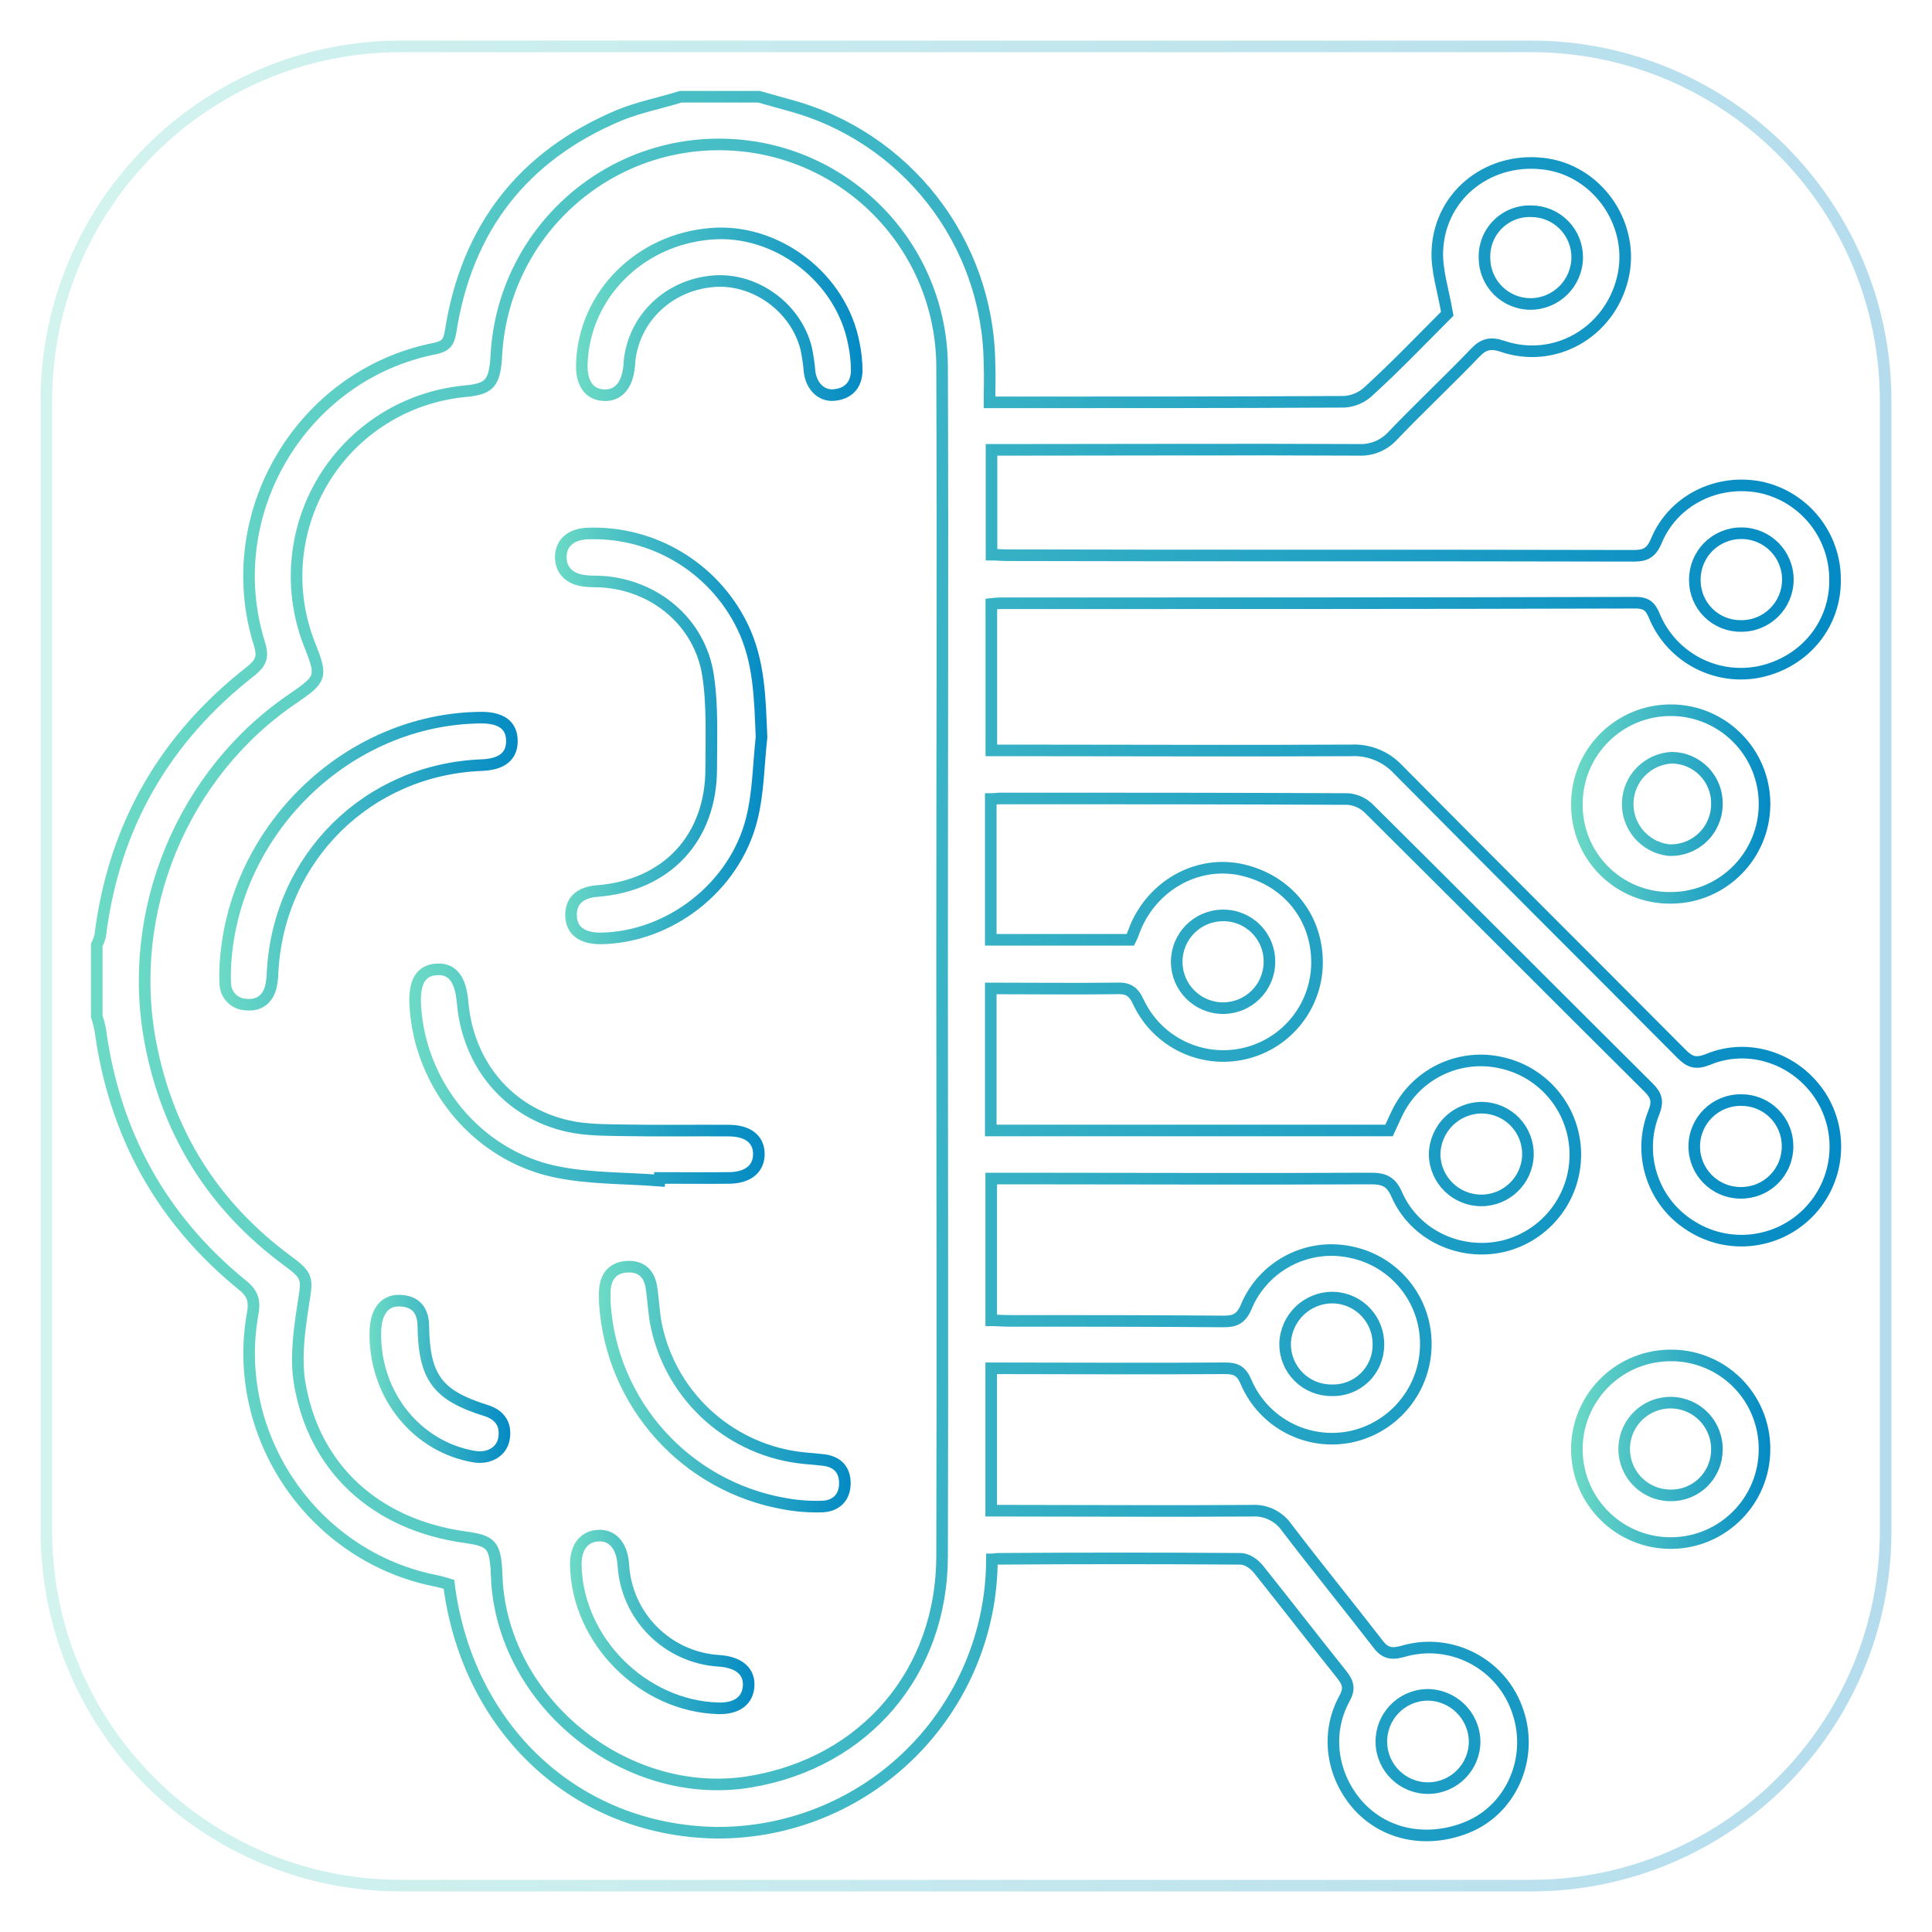
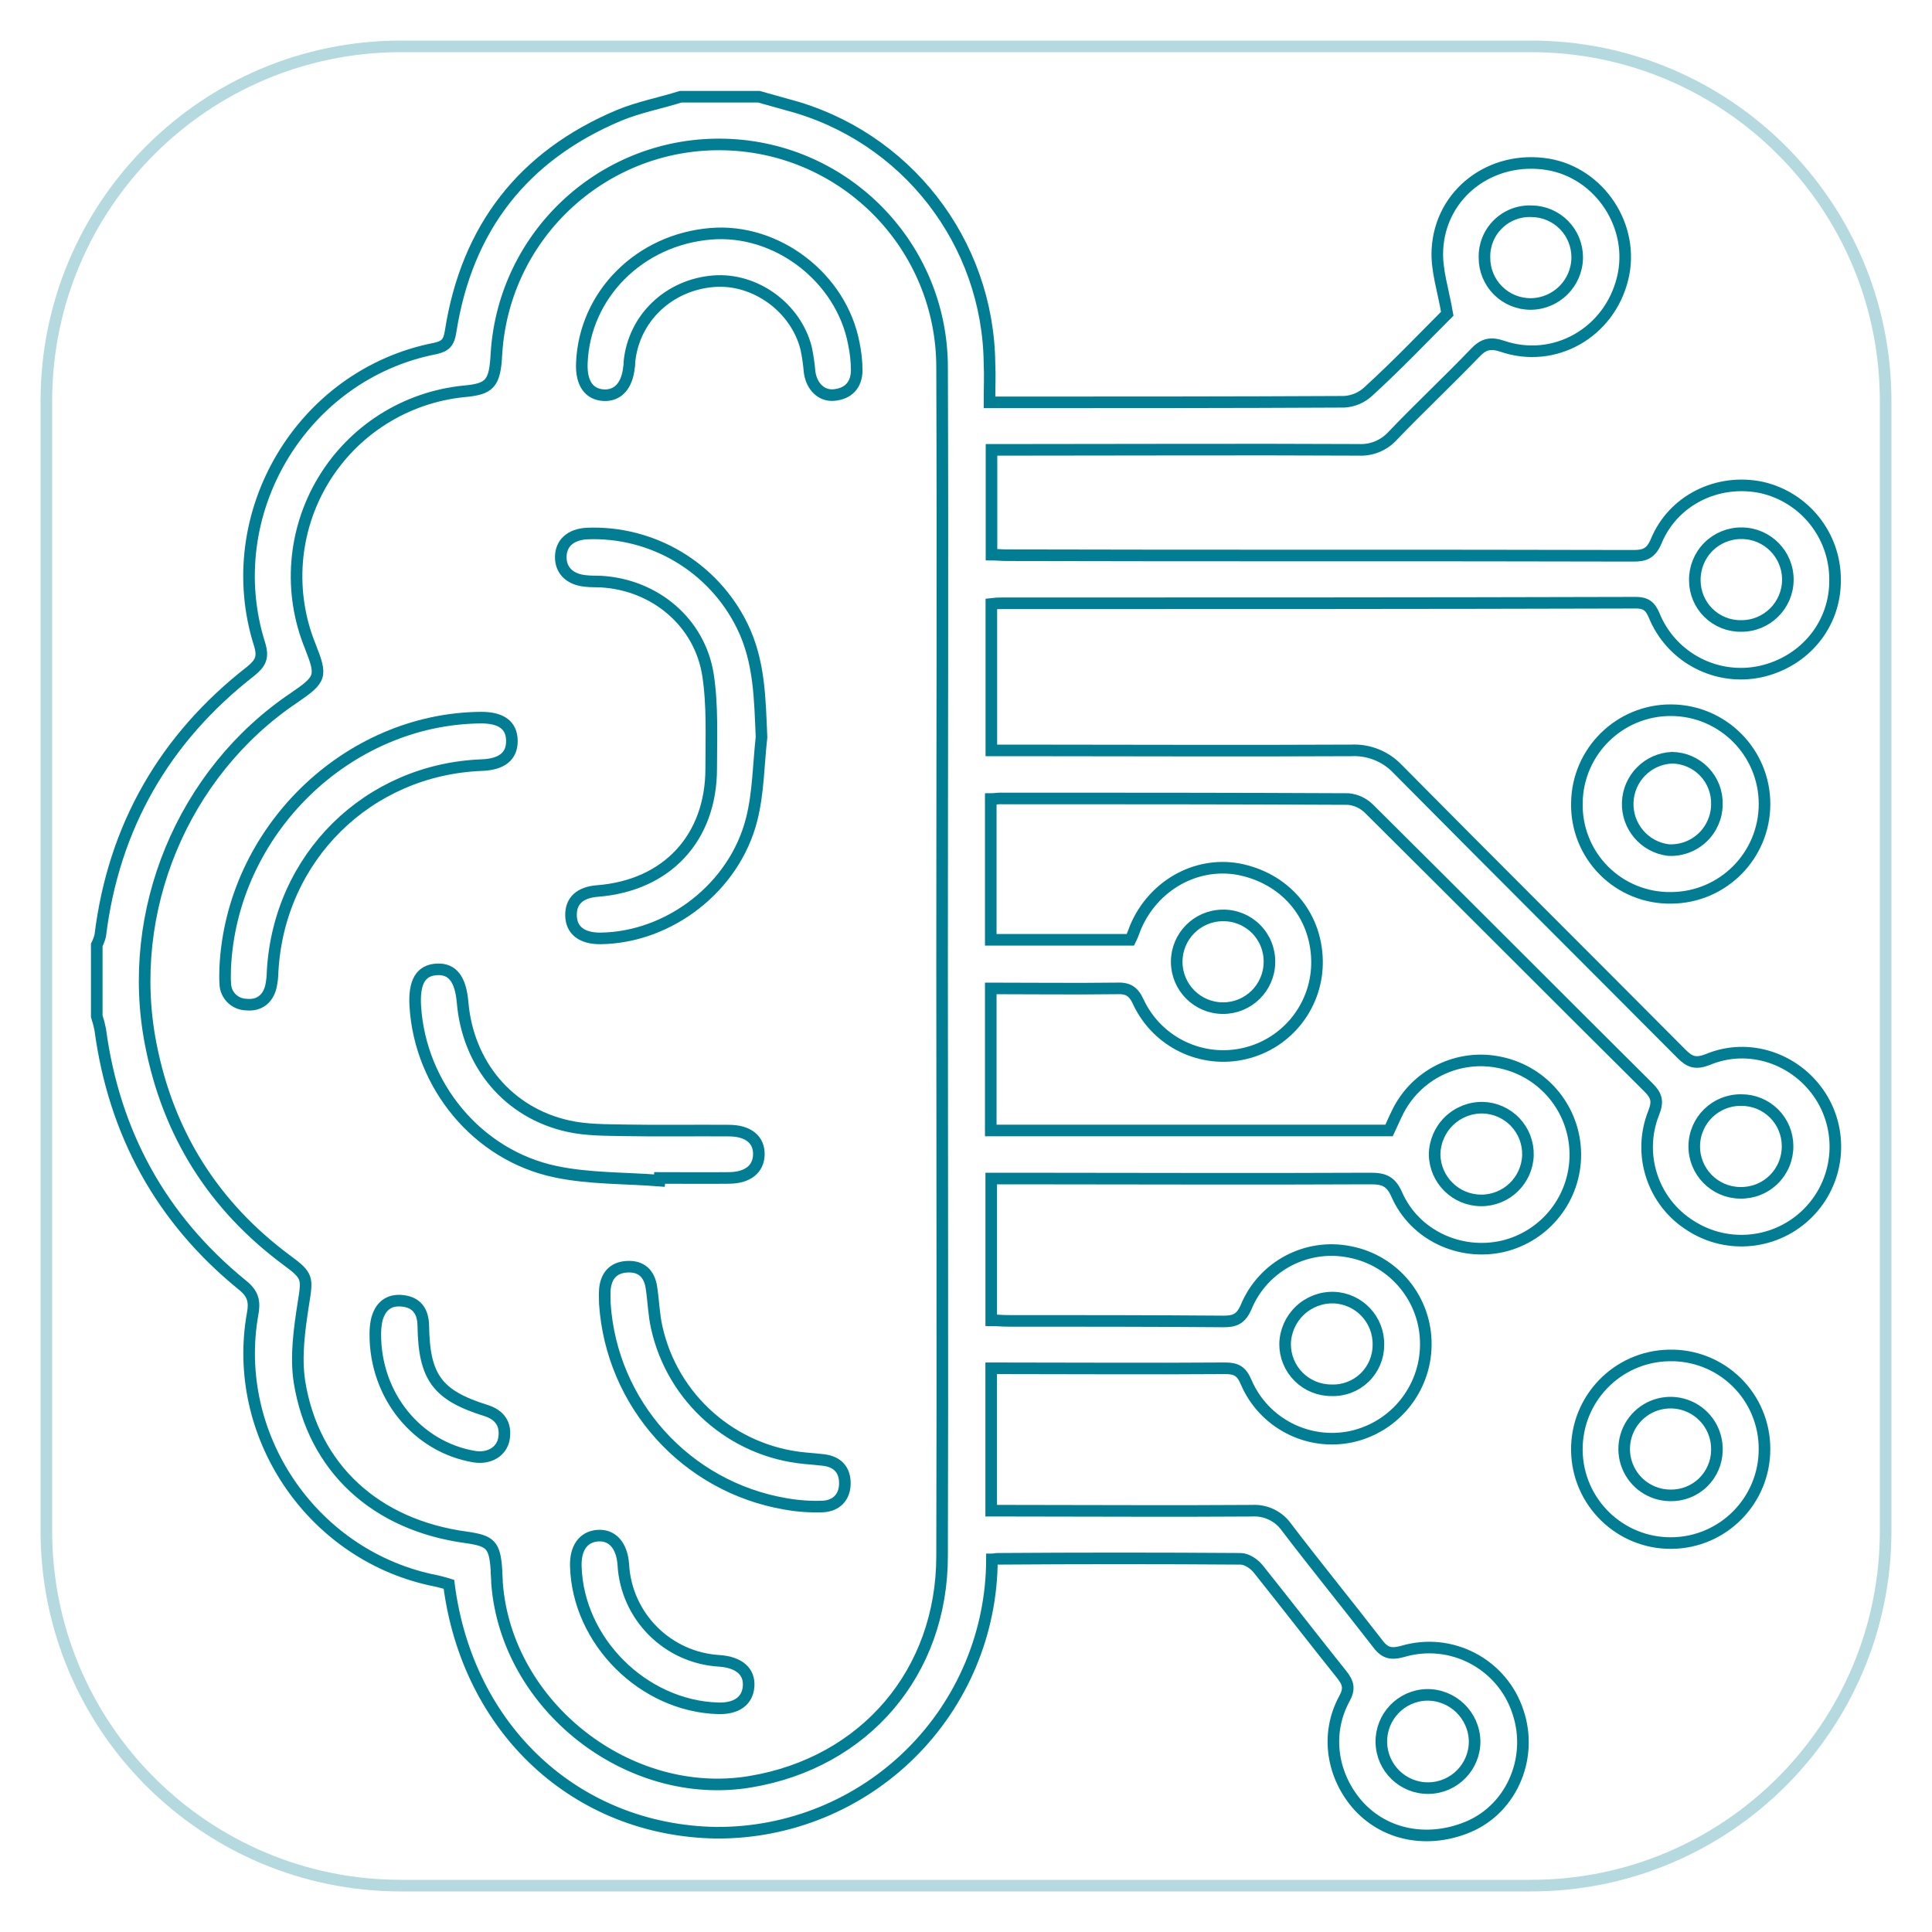
<svg xmlns="http://www.w3.org/2000/svg" xmlns:xlink="http://www.w3.org/1999/xlink" id="Layer_1" data-name="Layer 1" viewBox="0 0 500 500">
  <defs>
    <style>.cls-1,.cls-10,.cls-11,.cls-2,.cls-3,.cls-4,.cls-5,.cls-6,.cls-7,.cls-8,.cls-9{fill:none;stroke-miterlimit:10;stroke-width:3px;}.cls-1{opacity:0.3;stroke:url(#New_Gradient_Swatch_1);}.cls-2{stroke:url(#New_Gradient_Swatch_1-2);}.cls-3{stroke:url(#New_Gradient_Swatch_1-3);}.cls-4{stroke:url(#New_Gradient_Swatch_1-4);}.cls-5{stroke:url(#New_Gradient_Swatch_1-5);}.cls-6{stroke:url(#New_Gradient_Swatch_1-6);}.cls-7{stroke:url(#New_Gradient_Swatch_1-7);}.cls-8{stroke:url(#New_Gradient_Swatch_1-8);}.cls-9{stroke:url(#New_Gradient_Swatch_1-9);}.cls-10{stroke:url(#New_Gradient_Swatch_1-10);}.cls-11{stroke:url(#New_Gradient_Swatch_1-11);}</style>
    <linearGradient id="New_Gradient_Swatch_1" x1="10.5" y1="250" x2="489.5" y2="250" gradientUnits="userSpaceOnUse">
-       <stop offset="0" stop-color="#6cdac5" />
-       <stop offset="1" stop-color="#048ac4" />
+       <stop offset="0" stop-color="#027e94" />
+       <stop offset="1" stop-color="#027e94" />
    </linearGradient>
    <linearGradient id="New_Gradient_Swatch_1-2" x1="23.5" x2="476.5" xlink:href="#New_Gradient_Swatch_1" />
    <linearGradient id="New_Gradient_Swatch_1-3" x1="406.59" y1="375.07" x2="458.15" y2="375.07" xlink:href="#New_Gradient_Swatch_1" />
    <linearGradient id="New_Gradient_Swatch_1-4" x1="406.6" y1="208.07" x2="458.15" y2="208.07" xlink:href="#New_Gradient_Swatch_1" />
    <linearGradient id="New_Gradient_Swatch_1-5" x1="143.63" y1="190.44" x2="198.58" y2="190.44" xlink:href="#New_Gradient_Swatch_1" />
    <linearGradient id="New_Gradient_Swatch_1-6" x1="105.93" y1="278.26" x2="197.89" y2="278.26" xlink:href="#New_Gradient_Swatch_1" />
    <linearGradient id="New_Gradient_Swatch_1-7" x1="56.74" y1="222.87" x2="133.98" y2="222.87" xlink:href="#New_Gradient_Swatch_1" />
    <linearGradient id="New_Gradient_Swatch_1-8" x1="149.07" y1="81.33" x2="223.25" y2="81.33" xlink:href="#New_Gradient_Swatch_1" />
    <linearGradient id="New_Gradient_Swatch_1-9" x1="155" y1="358.91" x2="220.16" y2="358.91" xlink:href="#New_Gradient_Swatch_1" />
    <linearGradient id="New_Gradient_Swatch_1-10" x1="147.52" y1="419.76" x2="195.26" y2="419.76" xlink:href="#New_Gradient_Swatch_1" />
    <linearGradient id="New_Gradient_Swatch_1-11" x1="95.63" y1="356.85" x2="132.05" y2="356.85" xlink:href="#New_Gradient_Swatch_1" />
  </defs>
  <rect class="cls-1" x="12" y="12" width="476" height="476" rx="91.78" />
  <path class="cls-2" d="M441.92,274.23c-3.15,1.2-4.65.6-6.75-1.5-24.44-24.58-49-49-73.48-73.73a15.51,15.51,0,0,0-12-4.8c-29.25.15-58.64,0-87.88,0h-5.25V156.28a20.15,20.15,0,0,1,2.85-.15c54.59,0,109.32,0,163.91-.15,3.3,0,4.05,1.5,5.1,4.05a24.24,24.24,0,0,0,27.15,13.79c11.55-2.55,19.49-12.29,19.34-23.83a24.39,24.39,0,0,0-19-23.83c-11.4-2.4-22.95,3.3-27.3,13.94-1.35,3.15-3,3.74-5.85,3.74-54-.15-108.13,0-162.11-.15-1.35,0-2.85-.15-4.05-.15V116.42h5.1c30,0,60-.15,90,0a11.09,11.09,0,0,0,8.55-3.45c7-7.34,14.39-14.24,21.44-21.58,2.1-2.25,3.9-2.85,7.05-1.8,13.5,4.65,27.75-3.44,31.19-17.53,3.3-13.34-5.84-27.28-19.34-29.53C386,40.14,372.78,50,372,64.57c-.3,5.24,1.5,10.49,2.55,16.63-6.15,6.14-13,13.34-20.39,20.08a10,10,0,0,1-6.3,2.7c-29.25.15-58.34.15-87.43.15h-4.35c0-3.75.15-6.89,0-10a70,70,0,0,0-52.19-67c-2.55-.75-4.95-1.35-7.5-2.1H176.17c-5.25,1.65-10.8,2.7-15.9,4.8C135.38,40.29,120.83,59,116.63,85.7c-.45,3-1.35,3.89-4,4.49-34.64,6.75-56.09,43-45.44,76.58,1,3.3.3,4.8-2.25,6.9-22.34,17.38-35.54,40.31-39,68.49a11.37,11.37,0,0,1-.9,2.4V263a29.22,29.22,0,0,1,.9,3.45c3.6,26.82,15.75,49,36.74,66.09,2.85,2.24,3.3,4.34,2.7,7.49-5.55,31.17,15,61.9,46,68.79a44.88,44.88,0,0,1,4.8,1.2c4.8,37.61,33,63.69,69.14,64.29a70.9,70.9,0,0,0,71.39-70.74c.45,0,1.05-.15,1.5-.15,21-.15,42-.15,62.83,0,1.65,0,3.6,1.35,4.65,2.7,7.2,9,14.25,18.14,21.45,27.13,1.8,2.25,2.25,3.74.75,6.44-4.95,9.14-3.15,20.08,3.75,27.73,7.2,7.79,17.84,9.29,27.14,5.84,12.15-4.34,18.15-18,14.1-30.12A24.17,24.17,0,0,0,363,427.39c-3.3.9-4.8.3-6.75-2.4-7.65-9.89-15.6-19.63-23.25-29.67a10.2,10.2,0,0,0-9-4.35c-21,.15-41.84,0-62.84,0h-4.64V354.11c20.39,0,40.49.15,60.58,0,2.85,0,4.2.75,5.4,3.59a24.18,24.18,0,0,0,27.3,14.09A24.52,24.52,0,0,0,369,348a24.24,24.24,0,0,0-19.64-24,23.9,23.9,0,0,0-26.85,14.24c-1.35,3.15-3,3.75-5.85,3.75-18.59-.15-37.19-.15-55.78-.15-1.5,0-2.85-.15-4.35-.15V305h5.1c31,0,62.08.15,93.13,0,3.45,0,5.25.75,6.75,4.2,4.64,10.49,16.34,15.88,27.44,13.34a24.36,24.36,0,0,0-.45-47.51,24,24,0,0,0-27,13.19c-.75,1.49-1.35,3-2,4.34H256.41V255.8c11.09,0,21.74.14,32.39,0,3-.15,4.5.59,5.85,3.59a24.26,24.26,0,0,0,46.19-10.94c-.3-12-8.55-21.28-20.4-23.53-11.09-1.95-22,4.35-26.54,15-.45,1.2-.9,2.4-1.35,3.3H256.41V206.79c1,0,1.65-.15,2.4-.15,30,0,60.13,0,90.13.15a8.84,8.84,0,0,1,5.55,2.7c24,23.83,48,47.95,72.13,71.93,2.1,2.1,2.55,3.6,1.35,6.6a24,24,0,0,0,9.6,29.22,24.31,24.31,0,0,0,33.59-33.57C464.87,273.93,452.57,269.73,441.92,274.23ZM450.77,138a12,12,0,0,1-.15,24,11.81,11.81,0,0,1-12-11.84A12,12,0,0,1,450.77,138ZM396.33,54.67a11.91,11.91,0,0,1,11.85,12,12.12,12.12,0,0,1-12,12,11.93,11.93,0,0,1-12-12A11.7,11.7,0,0,1,396.33,54.67ZM243.81,249.5c0,51.11.15,102.21,0,153.16,0,30.13-19.95,53.51-49.64,58.45-31.5,5.25-63.14-19.63-65.54-51.4,0-1.2-.15-2.25-.15-3.45-.45-6.44-1.5-7.49-7.8-8.39C97.29,394.72,81.09,380,77.49,357.55c-1-6.59,0-13.63,1.05-20.38,1-6.29,1.2-7-4.2-10.94Q45.77,305.09,39,270.18C32.35,236,47.2,200,76.14,180.56c7-4.79,7.2-5.54,4.2-13.19a48.1,48.1,0,0,1,39.74-66.09c6.75-.6,8-2,8.4-9.74A57.72,57.72,0,0,1,243.81,95C244,146.54,243.81,198,243.81,249.5ZM369.18,438.63a12.23,12.23,0,0,1,12.45,12,12.07,12.07,0,1,1-12.45-12Zm-24-102.81a12,12,0,0,1,11.55,12.29,11.71,11.71,0,0,1-12.15,11.69,11.93,11.93,0,0,1-12-12A12.26,12.26,0,0,1,345.19,335.82Zm38.54-49.15A12,12,0,0,1,395.43,299a12.08,12.08,0,0,1-24.15-.15A12.25,12.25,0,0,1,383.73,286.67Zm-67.34-49.76a11.91,11.91,0,0,1,12.15,12.14,12,12,0,1,1-12.15-12.14ZM450.32,308.7a12,12,0,0,1,.3-24,11.9,11.9,0,0,1,12,11.84A12,12,0,0,1,450.32,308.7Z" />
  <path class="cls-3" d="M456.65,374.93a24.28,24.28,0,1,1-24.76-24.14A24.13,24.13,0,0,1,456.65,374.93Zm-12.32.37A12,12,0,1,0,432.21,387,11.81,11.81,0,0,0,444.33,375.3Z" />
  <path class="cls-4" d="M408.1,207.85a24.28,24.28,0,1,1,24.39,24.51A24,24,0,0,1,408.1,207.85Zm24.59-11.75A12,12,0,0,0,431.8,220a11.91,11.91,0,0,0,12.53-11.78A11.76,11.76,0,0,0,432.69,196.1Z" />
  <path class="cls-5" d="M197.08,190.8c-.79,7.07-.81,14.35-2.54,21.2-4.45,17.7-21.4,30.66-39.2,30.86-4.78,0-7.49-2.08-7.56-5.94s2.39-6,6.88-6.33c17.94-1.42,29.42-13.72,29.4-31.77,0-8,.38-16.17-.81-24-2.09-13.78-13.79-23.51-27.71-24.3-1.31-.07-2.63,0-3.94-.16-4.12-.37-6.53-2.73-6.47-6.28s2.56-5.75,6.72-6A42.83,42.83,0,0,1,192.09,162C196.59,171.17,196.65,180.9,197.08,190.8Z" />
  <path class="cls-6" d="M170.66,305.54c-9-.71-18.23-.46-27-2.33-20.16-4.27-34.92-22.34-36.18-42.78-.39-6.3,1.41-9.36,5.63-9.56,4-.2,6.1,2.58,6.61,8.56,1.38,16,11.82,28.55,27.27,32,4.78,1.08,9.87,1,14.82,1.1,8.92.16,17.85,0,26.78.07,5.1,0,7.9,2.36,7.8,6.25-.11,3.71-2.86,5.94-7.68,6-6,.07-12,0-18,0Z" />
  <path class="cls-7" d="M58.28,250.52c1.62-35.44,31.56-64.56,66.29-64.8,5.19,0,7.88,2,7.91,6s-2.6,6.09-7.79,6.29c-29.49,1.15-52.52,23.88-54.14,53.43a20.26,20.26,0,0,1-.44,3.9c-.82,3.33-3.17,5-6.46,4.64a5.54,5.54,0,0,1-5.35-5.42C58.18,253.12,58.28,251.65,58.28,250.52Z" />
  <path class="cls-8" d="M150.58,94c.68-17.69,14.92-32,33.39-33.5,17.09-1.42,33.79,11.37,37,28.41a34.81,34.81,0,0,1,.75,7c-.07,3.73-2.17,6-5.93,6.33-3.27.28-5.8-2.31-6.27-6a51.13,51.13,0,0,0-.88-6.06c-2.65-10.6-13.21-18.24-23.93-17.4-11.67.92-20.75,9.62-21.82,20.93,0,.43,0,.87-.1,1.31-.49,4.79-2.87,7.43-6.53,7.26C152.4,102.07,150.38,99.15,150.58,94Z" />
  <path class="cls-9" d="M156.53,337.33c0-1.16-.08-2.34,0-3.5.28-3.52,2.05-5.78,5.73-6s5.77,1.77,6.32,5.32.61,7,1.38,10.39a43.46,43.46,0,0,0,38.38,33.85c1.6.16,3.21.26,4.8.46,3.62.44,5.56,2.57,5.51,6.14s-2.3,5.75-5.8,5.9a46.09,46.09,0,0,1-9.59-.69A56.38,56.38,0,0,1,156.53,337.33Z" />
  <path class="cls-10" d="M185.83,442.11c-19.38-.58-36.24-17.4-36.81-36.74-.14-4.74,1.93-7.65,5.64-7.94s6.29,2.43,6.65,7.45a26.45,26.45,0,0,0,24.92,24.95c5.06.38,7.79,2.77,7.51,6.6S190.52,442.25,185.83,442.11Z" />
  <path class="cls-11" d="M97.13,345.25a19,19,0,0,1,.31-3.38c.81-3.64,3.06-5.69,6.91-5.2,3.63.47,5.14,2.86,5.2,6.44.2,13.38,3.66,18,16.16,21.91,3.58,1.11,5.35,3.53,4.72,7.29-.57,3.4-3.9,5.31-7.74,4.66C108.06,374.5,97.08,361.3,97.13,345.25Z" />
</svg>
